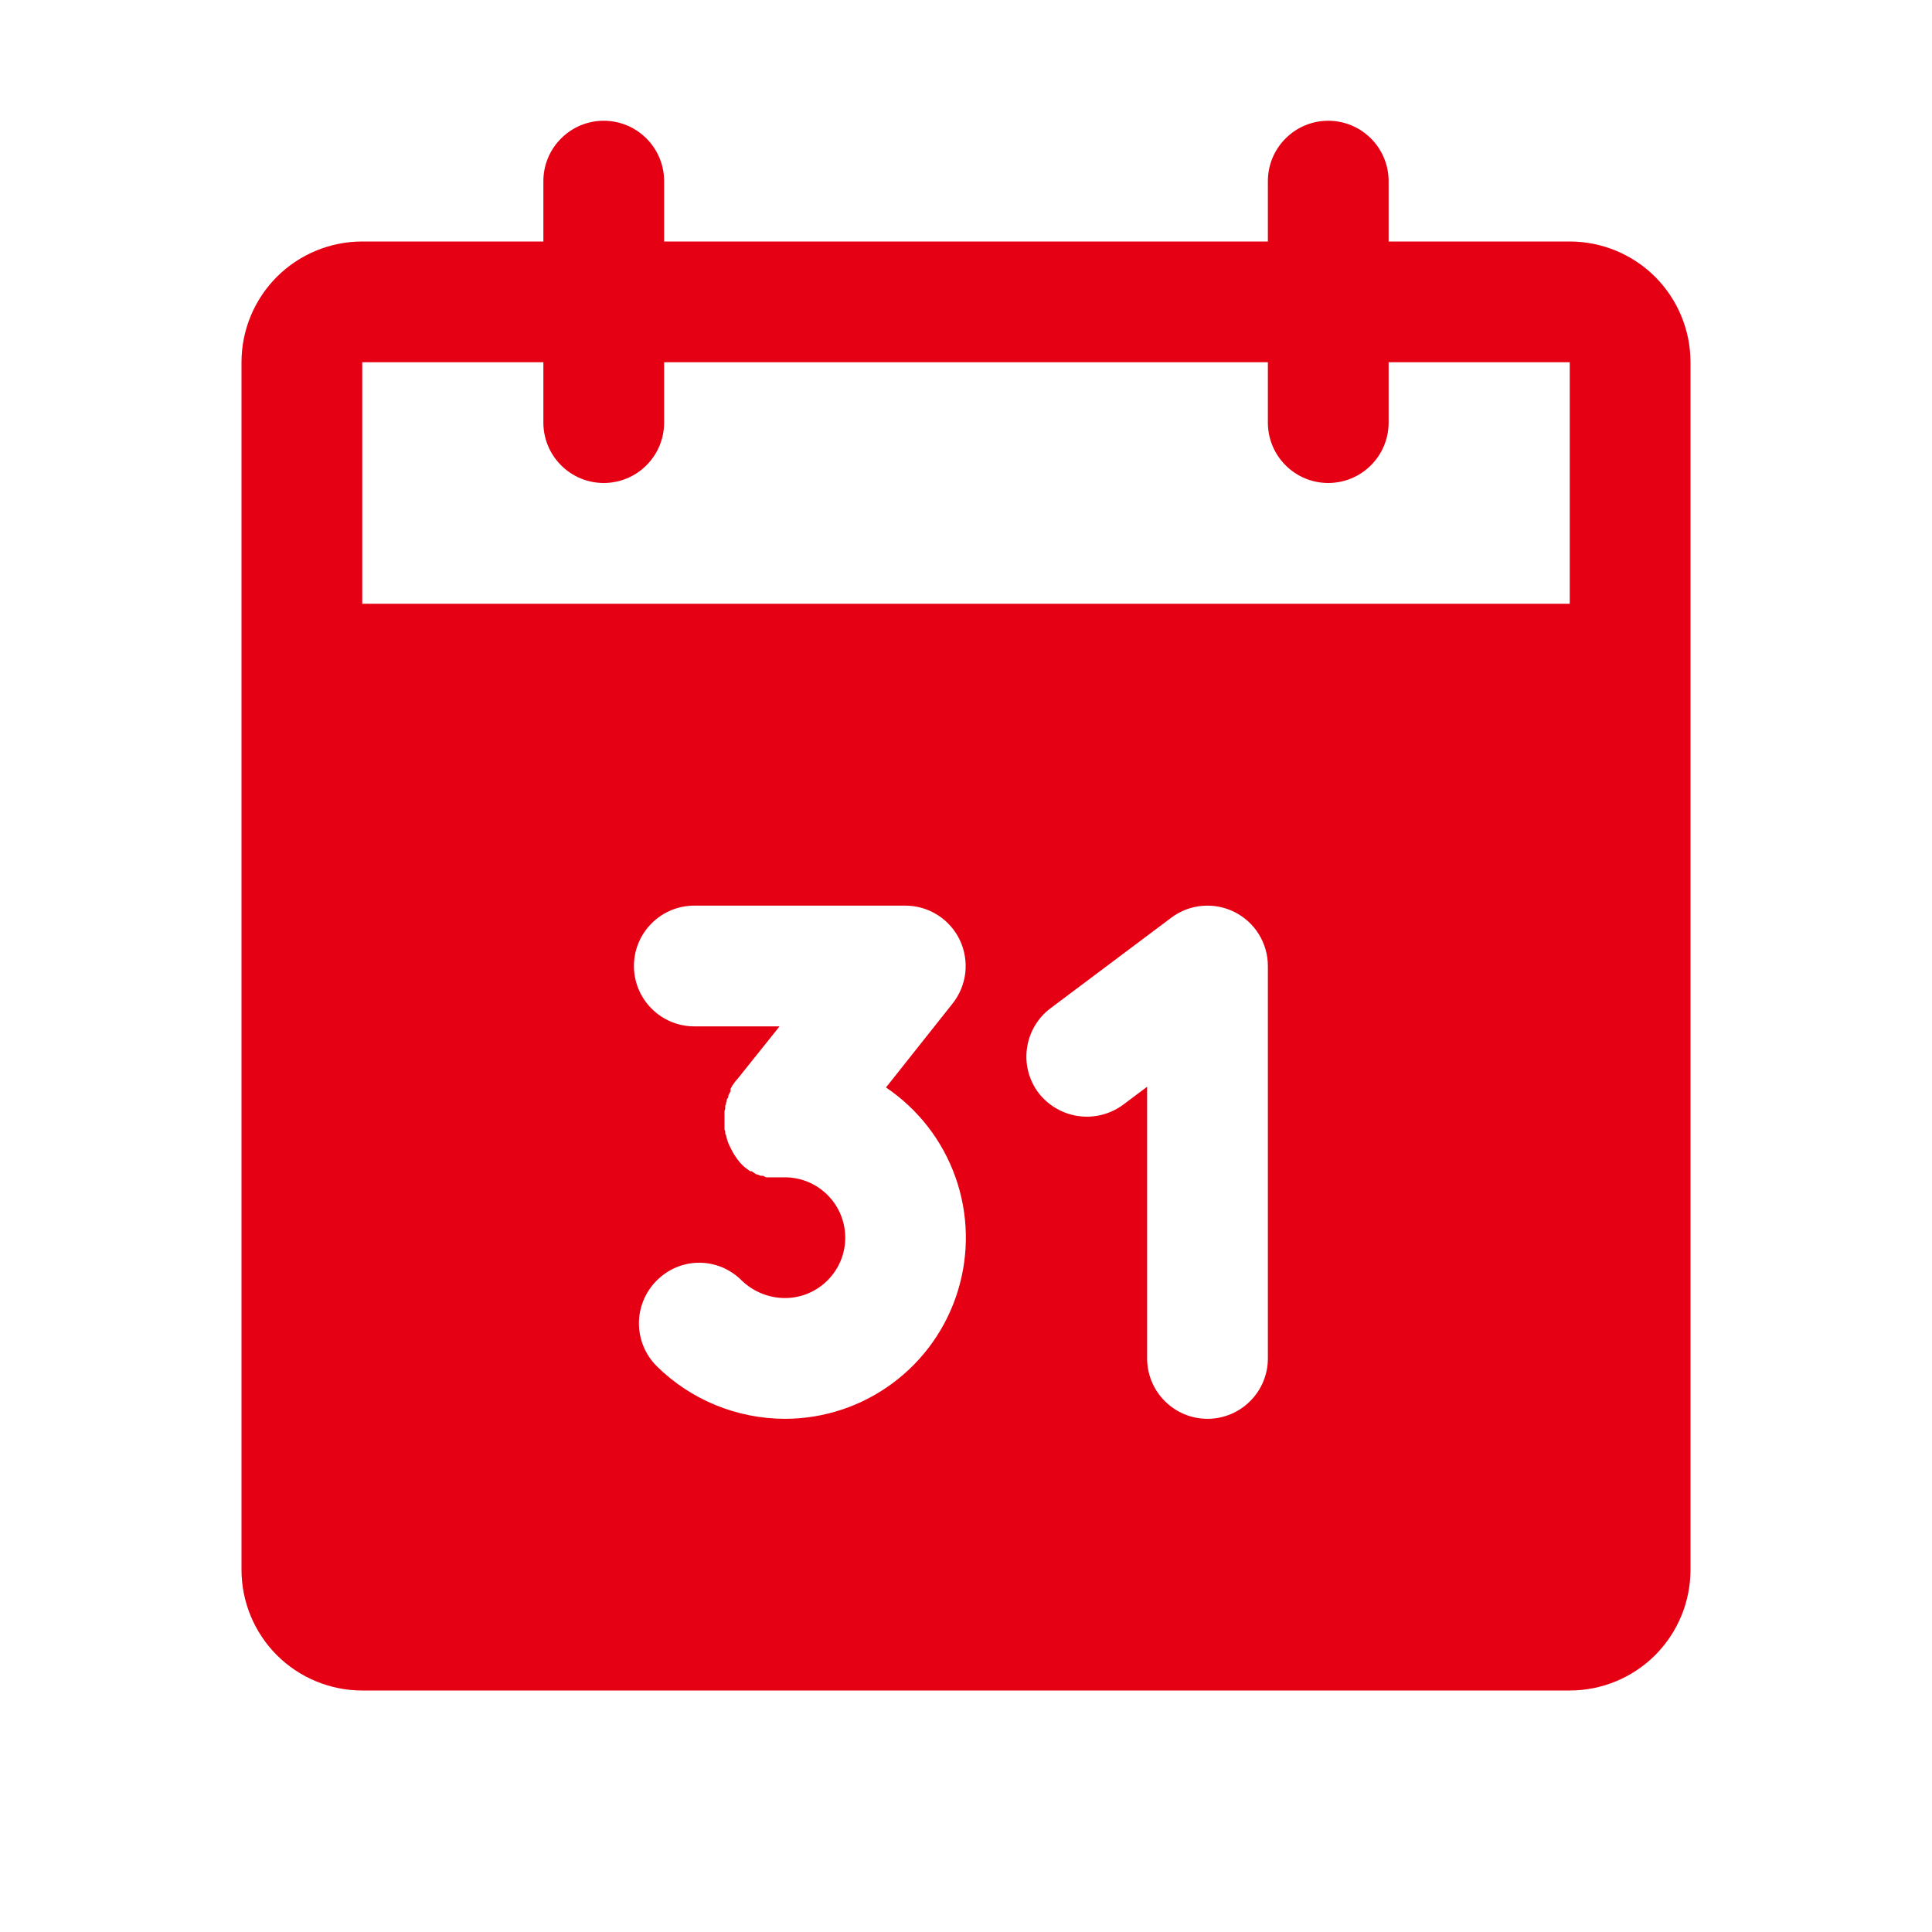
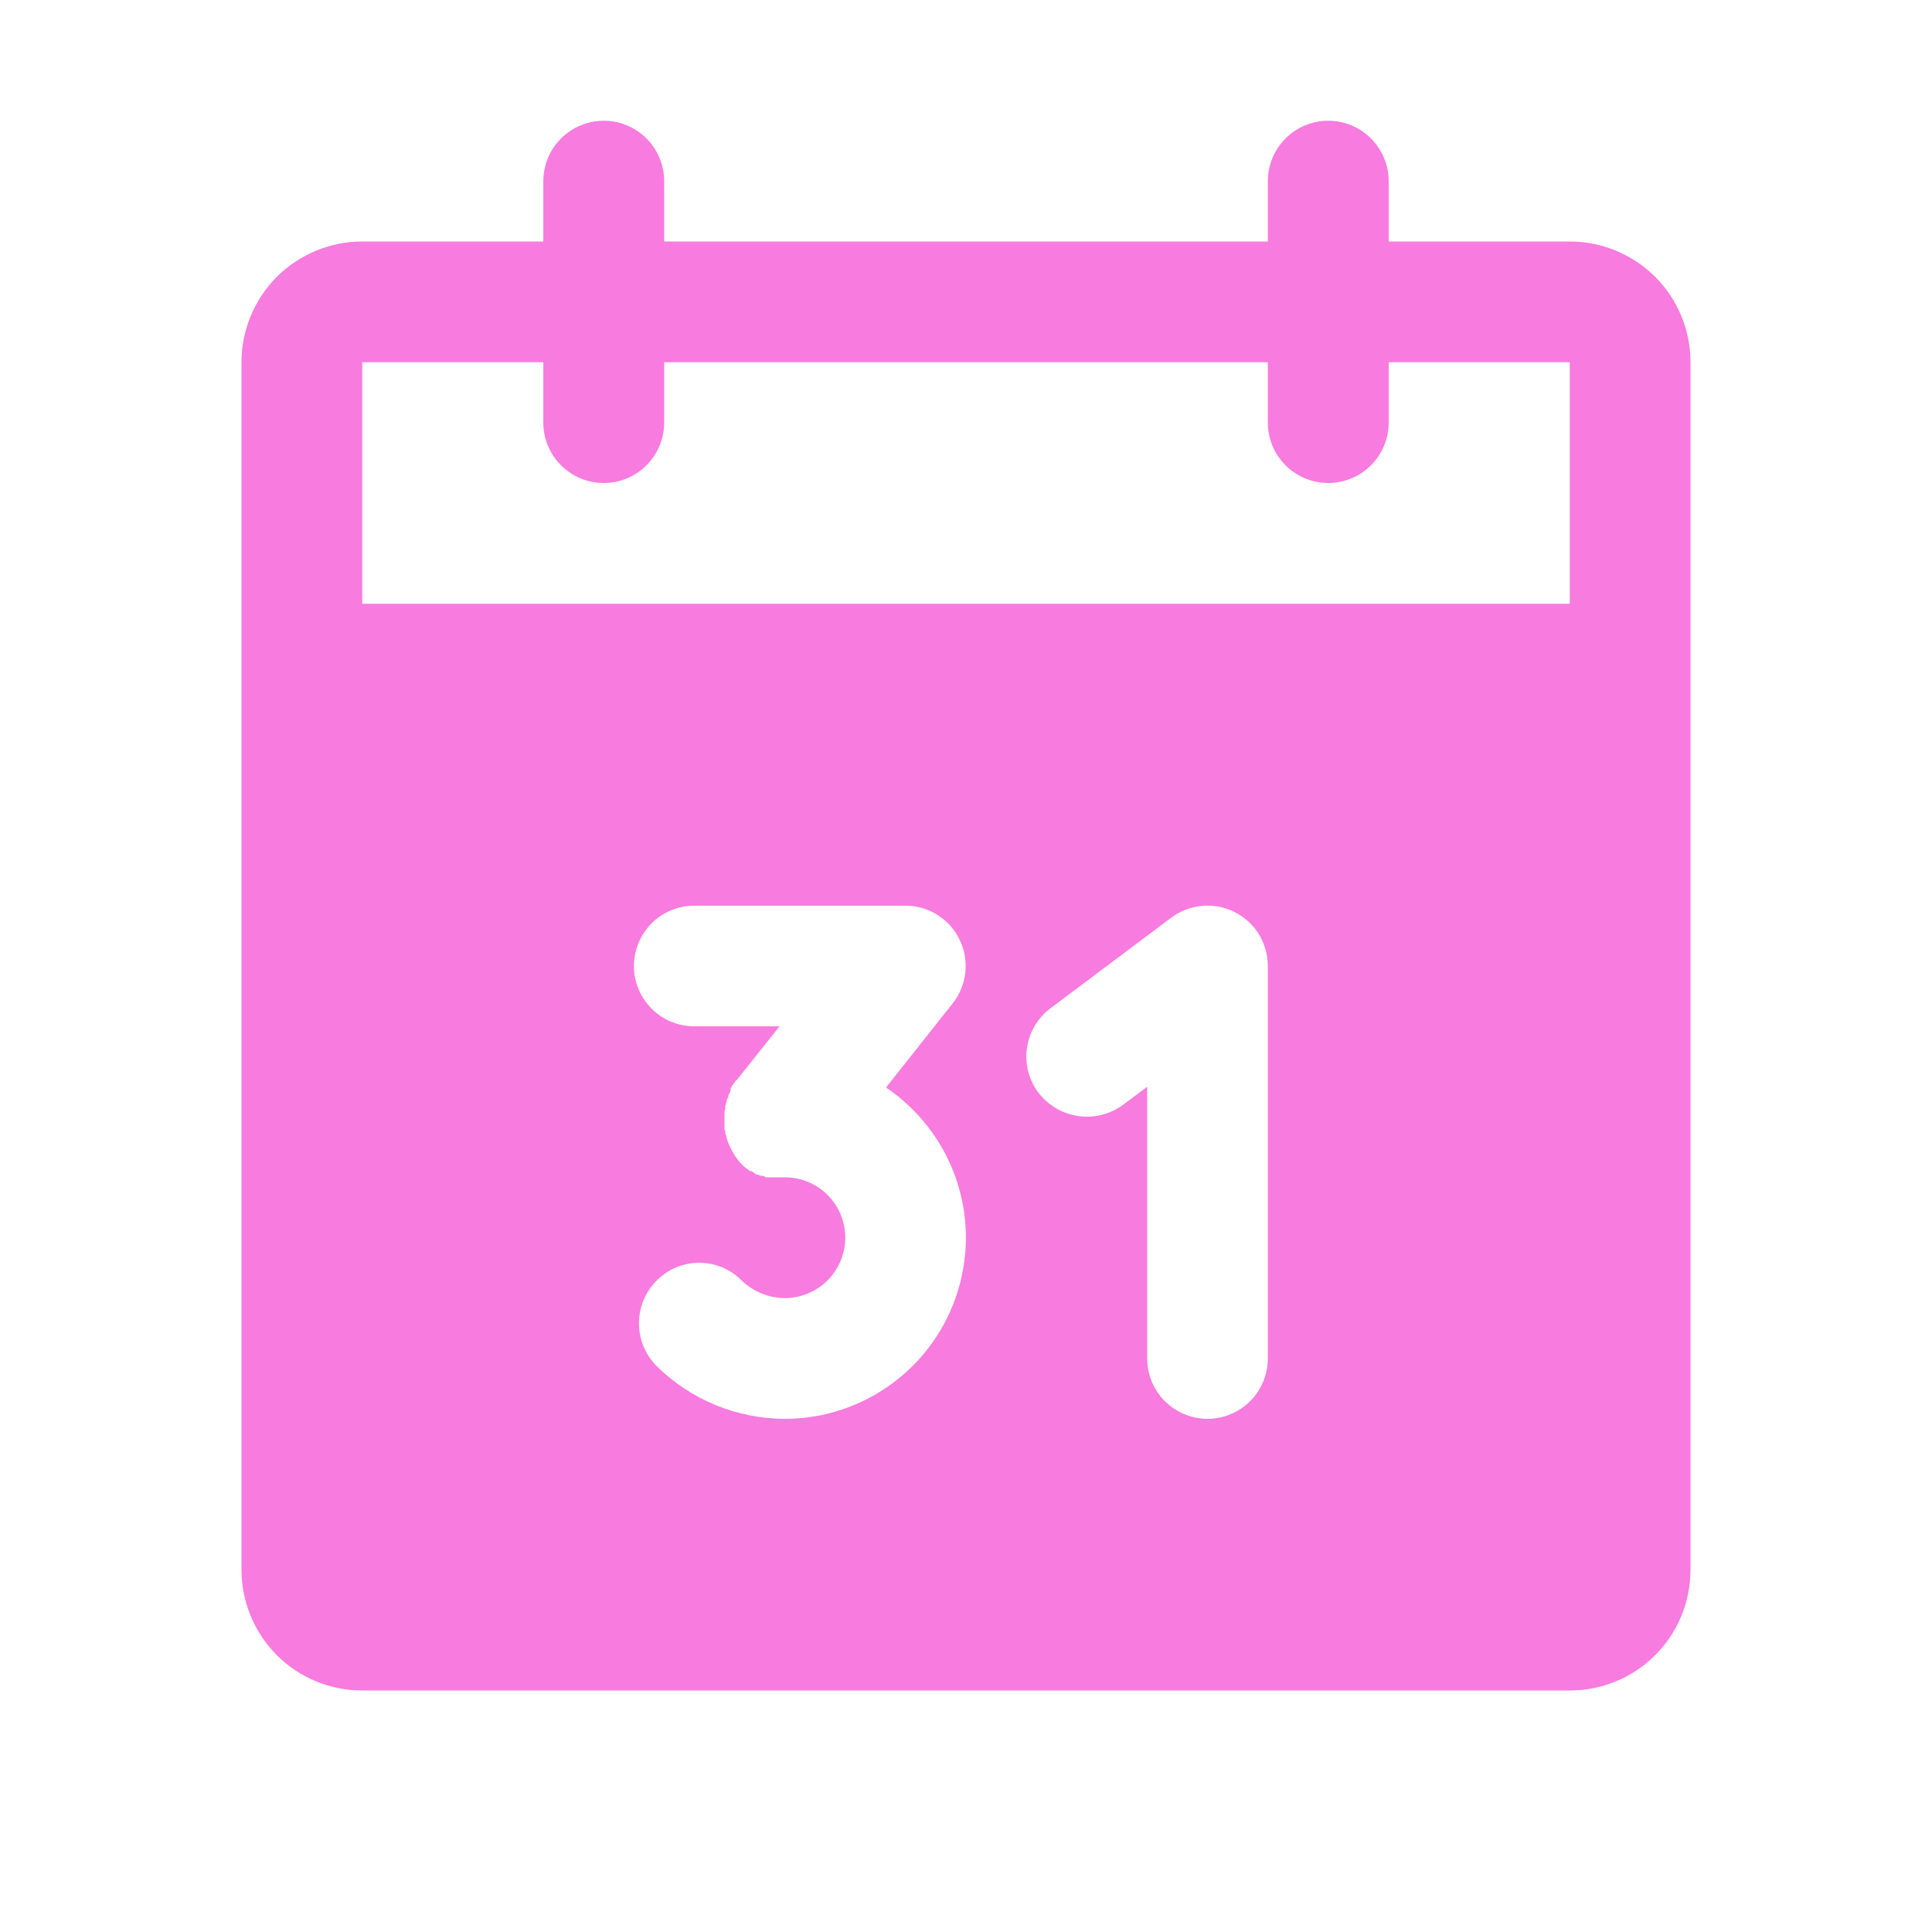
- <svg xmlns="http://www.w3.org/2000/svg" width="24" height="24" viewBox="0 0 24 24" fill="none">
-   <path d="M19.5 3H17.25V2.25C17.25 2.051 17.171 1.86 17.03 1.72C16.89 1.579 16.699 1.5 16.5 1.5C16.301 1.5 16.11 1.579 15.97 1.72C15.829 1.86 15.75 2.051 15.75 2.25V3H8.25V2.25C8.25 2.051 8.171 1.86 8.03 1.72C7.89 1.579 7.699 1.5 7.5 1.5C7.301 1.5 7.11 1.579 6.97 1.72C6.829 1.86 6.75 2.051 6.75 2.25V3H4.5C4.102 3 3.721 3.158 3.439 3.439C3.158 3.721 3 4.102 3 4.5V19.5C3 19.898 3.158 20.279 3.439 20.561C3.721 20.842 4.102 21 4.5 21H19.5C19.898 21 20.279 20.842 20.561 20.561C20.842 20.279 21 19.898 21 19.5V4.5C21 4.102 20.842 3.721 20.561 3.439C20.279 3.158 19.898 3 19.5 3V3ZM9.75 17.625C9.153 17.624 8.58 17.389 8.156 16.969C8.016 16.828 7.937 16.638 7.937 16.439C7.937 16.241 8.016 16.05 8.156 15.909C8.225 15.839 8.308 15.783 8.399 15.744C8.49 15.706 8.587 15.686 8.686 15.686C8.785 15.686 8.882 15.706 8.973 15.744C9.064 15.783 9.147 15.839 9.216 15.909C9.36 16.047 9.551 16.124 9.75 16.125C9.949 16.125 10.14 16.046 10.28 15.905C10.421 15.765 10.5 15.574 10.5 15.375C10.5 15.176 10.421 14.985 10.28 14.845C10.14 14.704 9.949 14.625 9.75 14.625H9.516L9.478 14.606H9.45L9.403 14.588H9.394L9.338 14.55H9.319L9.281 14.522L9.244 14.494L9.225 14.475L9.197 14.447C9.148 14.39 9.107 14.327 9.075 14.259C9.048 14.21 9.029 14.156 9.019 14.1V14.1C9.009 14.091 9.009 14.081 9.009 14.062C9.01 14.057 9.009 14.052 9.008 14.047C9.006 14.043 9.003 14.038 9 14.034V13.875V13.809C9 13.791 9.009 13.781 9.009 13.772V13.734C9.017 13.723 9.02 13.71 9.019 13.697C9.028 13.688 9.028 13.678 9.028 13.659L9.047 13.631C9.047 13.613 9.047 13.603 9.056 13.594L9.075 13.556V13.528L9.094 13.491L9.113 13.463L9.141 13.425L9.159 13.406L9.684 12.75H8.625C8.426 12.75 8.235 12.671 8.095 12.53C7.954 12.39 7.875 12.199 7.875 12C7.875 11.801 7.954 11.61 8.095 11.47C8.235 11.329 8.426 11.25 8.625 11.25H11.25C11.391 11.251 11.529 11.291 11.648 11.367C11.767 11.442 11.862 11.55 11.923 11.677C11.983 11.804 12.007 11.946 11.991 12.086C11.975 12.226 11.919 12.359 11.831 12.469L11.006 13.509C11.406 13.779 11.708 14.169 11.869 14.623C12.03 15.077 12.041 15.571 11.9 16.032C11.76 16.493 11.475 16.896 11.088 17.183C10.701 17.47 10.232 17.625 9.75 17.625V17.625ZM15.75 16.875C15.75 17.074 15.671 17.265 15.53 17.405C15.39 17.546 15.199 17.625 15 17.625C14.801 17.625 14.61 17.546 14.47 17.405C14.329 17.265 14.25 17.074 14.25 16.875V13.5L13.95 13.725C13.79 13.842 13.591 13.892 13.395 13.864C13.198 13.836 13.021 13.732 12.9 13.575C12.781 13.416 12.729 13.216 12.758 13.019C12.786 12.822 12.891 12.644 13.05 12.525L14.55 11.4C14.661 11.316 14.794 11.265 14.933 11.253C15.071 11.241 15.211 11.267 15.335 11.329C15.46 11.392 15.565 11.487 15.638 11.606C15.711 11.724 15.75 11.861 15.75 12V16.875ZM19.5 7.5H4.5V4.5H6.75V5.25C6.75 5.449 6.829 5.64 6.97 5.78C7.11 5.921 7.301 6 7.5 6C7.699 6 7.89 5.921 8.03 5.78C8.171 5.64 8.25 5.449 8.25 5.25V4.5H15.75V5.25C15.75 5.449 15.829 5.64 15.97 5.78C16.11 5.921 16.301 6 16.5 6C16.699 6 16.89 5.921 17.03 5.78C17.171 5.64 17.25 5.449 17.25 5.25V4.5H19.5V7.5Z" fill="#E60013" />
+ <svg xmlns="http://www.w3.org/2000/svg" width="18" height="18" viewBox="0 0 18 18" fill="none">
+   <path d="M14.625 2.25H12.938V1.688C12.938 1.538 12.878 1.395 12.773 1.29C12.667 1.184 12.524 1.125 12.375 1.125C12.226 1.125 12.083 1.184 11.977 1.29C11.872 1.395 11.812 1.538 11.812 1.688V2.25H6.188V1.688C6.188 1.538 6.128 1.395 6.023 1.29C5.917 1.184 5.774 1.125 5.625 1.125C5.476 1.125 5.333 1.184 5.227 1.29C5.122 1.395 5.062 1.538 5.062 1.688V2.25H3.375C3.077 2.25 2.79 2.369 2.579 2.579C2.369 2.79 2.25 3.077 2.25 3.375V14.625C2.25 14.923 2.369 15.21 2.579 15.421C2.79 15.632 3.077 15.75 3.375 15.75H14.625C14.923 15.75 15.21 15.632 15.421 15.421C15.632 15.21 15.75 14.923 15.75 14.625V3.375C15.75 3.077 15.632 2.79 15.421 2.579C15.21 2.369 14.923 2.25 14.625 2.25V2.25ZM7.312 13.219C6.865 13.218 6.435 13.041 6.117 12.727C6.012 12.621 5.953 12.478 5.953 12.329C5.953 12.18 6.012 12.037 6.117 11.932C6.169 11.879 6.231 11.837 6.299 11.808C6.367 11.78 6.44 11.765 6.514 11.765C6.588 11.765 6.662 11.78 6.73 11.808C6.798 11.837 6.86 11.879 6.912 11.932C7.02 12.035 7.163 12.093 7.312 12.094C7.462 12.094 7.605 12.034 7.71 11.929C7.816 11.823 7.875 11.68 7.875 11.531C7.875 11.382 7.816 11.239 7.71 11.133C7.605 11.028 7.462 10.969 7.312 10.969H7.137L7.109 10.955H7.088L7.052 10.941H7.045L7.003 10.912H6.989L6.961 10.891L6.933 10.87L6.919 10.856L6.898 10.835C6.861 10.793 6.83 10.745 6.806 10.694C6.786 10.657 6.772 10.617 6.764 10.575V10.575C6.757 10.568 6.757 10.561 6.757 10.547C6.757 10.543 6.757 10.539 6.756 10.536C6.754 10.532 6.753 10.529 6.75 10.526V10.406V10.357C6.75 10.343 6.757 10.336 6.757 10.329V10.301C6.763 10.293 6.765 10.283 6.764 10.273C6.771 10.266 6.771 10.259 6.771 10.245L6.785 10.223C6.785 10.209 6.785 10.202 6.792 10.195L6.806 10.167V10.146L6.82 10.118L6.834 10.097L6.855 10.069L6.87 10.055L7.263 9.562H6.469C6.32 9.562 6.176 9.503 6.071 9.398C5.966 9.292 5.906 9.149 5.906 9C5.906 8.851 5.966 8.708 6.071 8.602C6.176 8.497 6.32 8.438 6.469 8.438H8.438C8.543 8.438 8.647 8.468 8.736 8.525C8.825 8.582 8.897 8.662 8.942 8.758C8.988 8.853 9.005 8.96 8.993 9.065C8.981 9.17 8.94 9.269 8.873 9.352L8.255 10.132C8.554 10.334 8.781 10.627 8.902 10.967C9.023 11.308 9.031 11.678 8.925 12.024C8.82 12.37 8.606 12.672 8.316 12.887C8.026 13.102 7.674 13.219 7.312 13.219V13.219ZM11.812 12.656C11.812 12.805 11.753 12.948 11.648 13.054C11.542 13.159 11.399 13.219 11.25 13.219C11.101 13.219 10.958 13.159 10.852 13.054C10.747 12.948 10.688 12.805 10.688 12.656V10.125L10.463 10.294C10.342 10.382 10.193 10.419 10.046 10.398C9.899 10.377 9.766 10.299 9.675 10.181C9.585 10.062 9.547 9.912 9.568 9.764C9.589 9.617 9.668 9.483 9.787 9.394L10.912 8.55C10.996 8.487 11.095 8.449 11.2 8.44C11.303 8.43 11.408 8.45 11.502 8.497C11.595 8.544 11.674 8.615 11.729 8.704C11.783 8.793 11.812 8.896 11.812 9V12.656ZM14.625 5.625H3.375V3.375H5.062V3.938C5.062 4.087 5.122 4.23 5.227 4.335C5.333 4.441 5.476 4.5 5.625 4.5C5.774 4.5 5.917 4.441 6.023 4.335C6.128 4.23 6.188 4.087 6.188 3.938V3.375H11.812V3.938C11.812 4.087 11.872 4.23 11.977 4.335C12.083 4.441 12.226 4.5 12.375 4.5C12.524 4.5 12.667 4.441 12.773 4.335C12.878 4.23 12.938 4.087 12.938 3.938V3.375H14.625V5.625Z" fill="#F87BDF" />
</svg>
